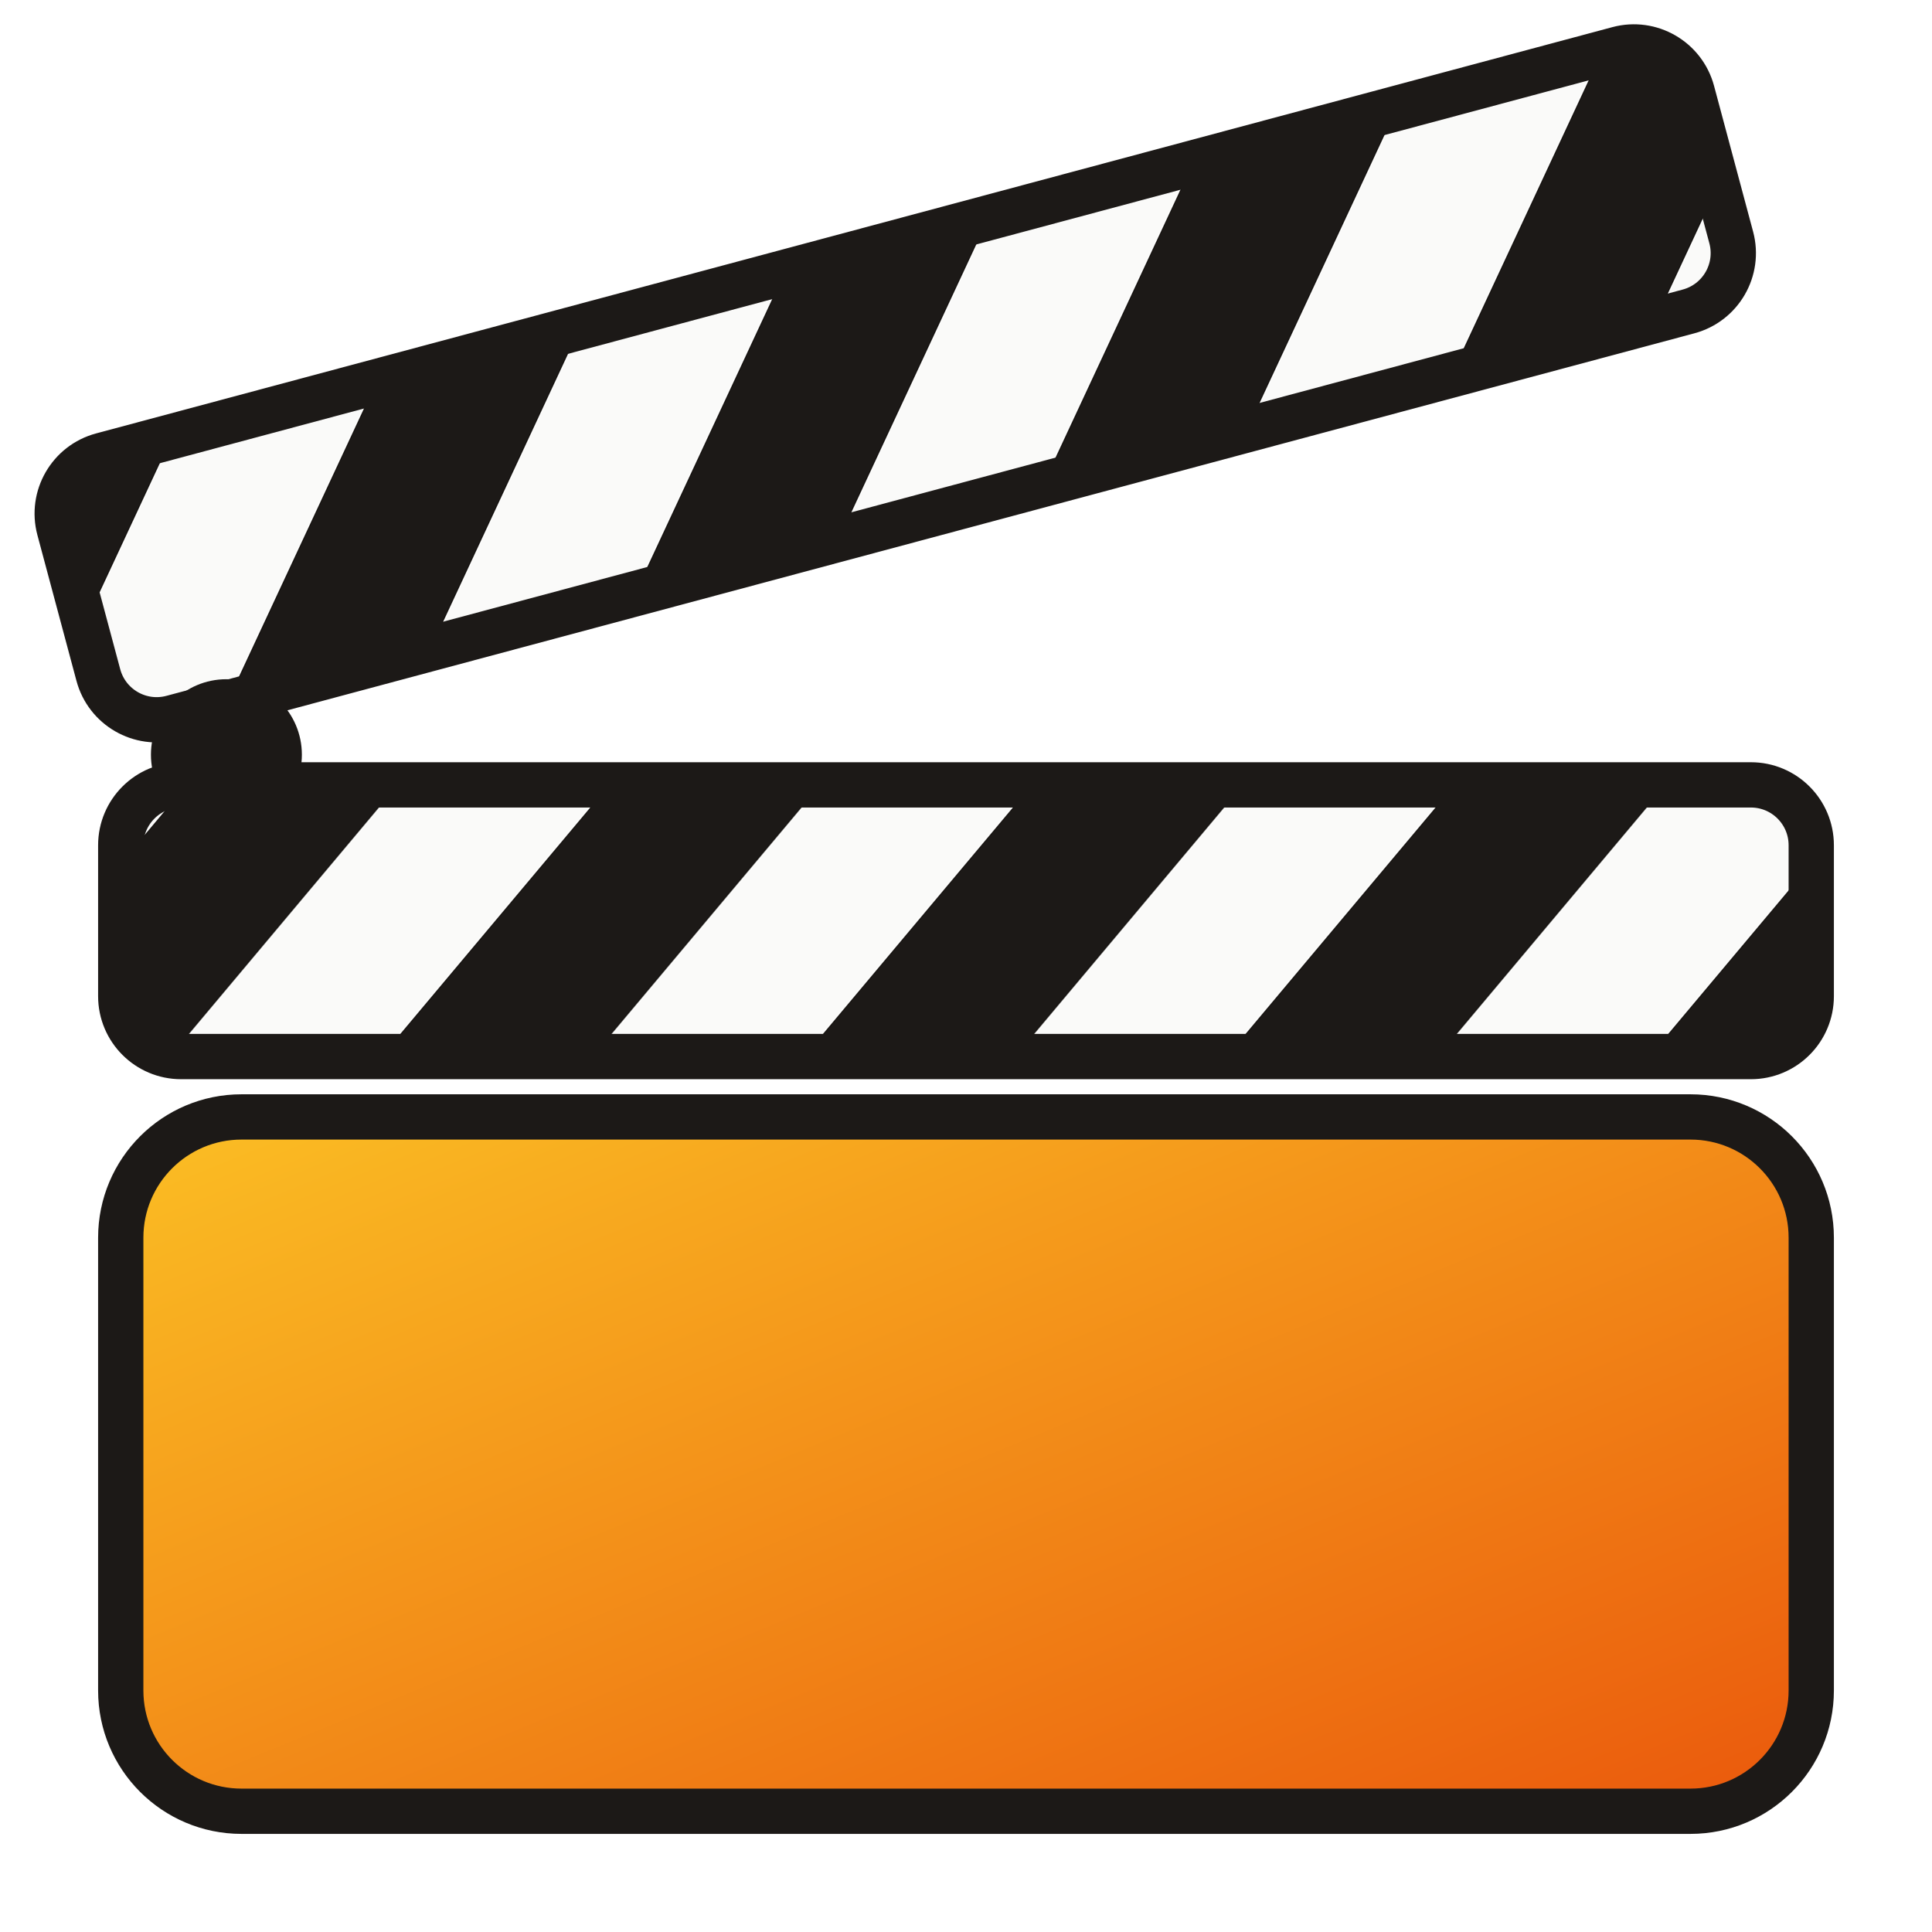
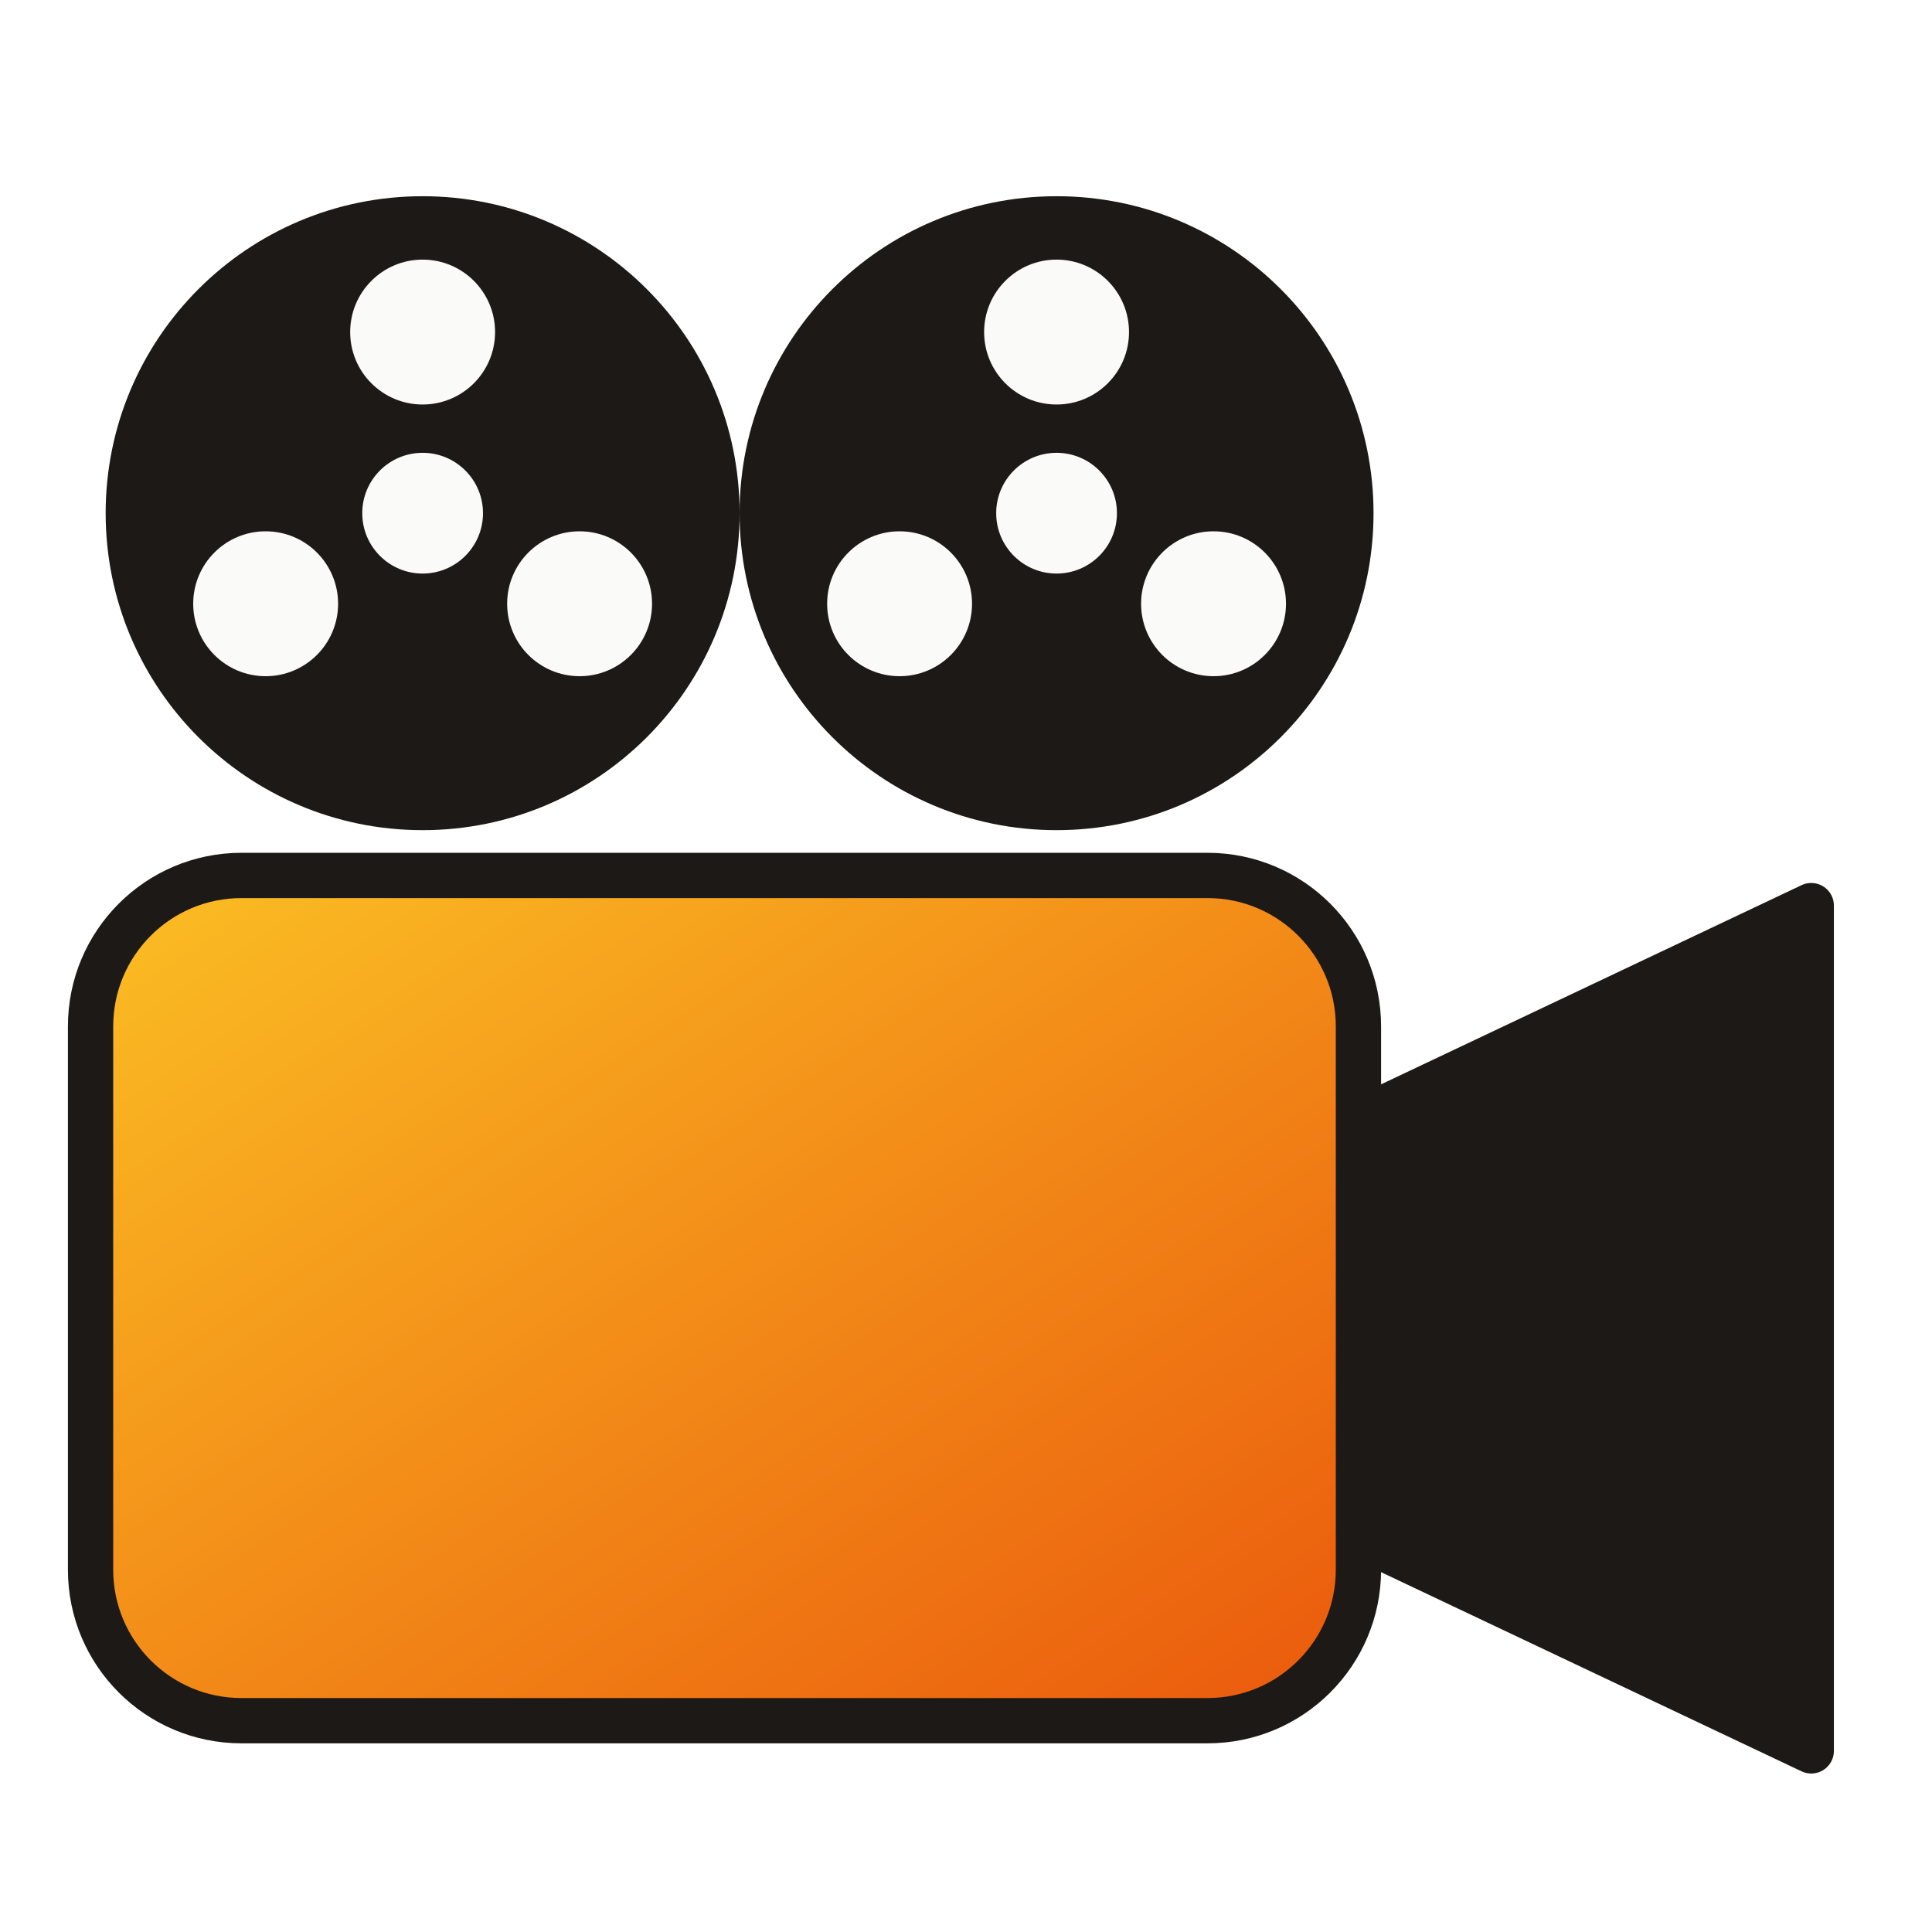
<svg xmlns="http://www.w3.org/2000/svg" viewBox="0 0 64 64">
  <defs>
    <linearGradient id="body" x1="0" y1="0" x2="1" y2="1">
      <stop offset="0" stop-color="#fbbf24" />
      <stop offset="1" stop-color="#ea580c" />
    </linearGradient>
-     <pattern id="stripes" width="14" height="14" patternUnits="userSpaceOnUse" patternTransform="skewX(-40)">
-       <rect width="14" height="14" fill="#fafaf9" />
-       <rect width="7" height="14" fill="#1c1917" />
-     </pattern>
+     <g id="reel">
+       <circle r="10.5" fill="#1c1917" />
+       <circle r="2" fill="#fafaf9" />
+       <circle cy="-6" r="2.4" fill="#fafaf9" />
+       <circle cx="5.2" cy="3" r="2.4" fill="#fafaf9" />
+       <circle cx="-5.2" cy="3" r="2.4" fill="#fafaf9" />
+     </g>
  </defs>
-   <g transform="rotate(-15 5 25)">
-     <rect x="4" y="15" width="56" height="9" rx="2" fill="url(#stripes)" stroke="#1c1917" stroke-width="1.5" />
-   </g>
-   <rect x="4" y="26" width="56" height="9" rx="2" fill="url(#stripes)" stroke="#1c1917" stroke-width="1.5" />
-   <rect x="4" y="37" width="56" height="23" rx="4" fill="url(#body)" stroke="#1c1917" stroke-width="1.5" />
-   <circle cx="7.5" cy="25" r="2.5" fill="#1c1917" />
+   <use href="#reel" x="14" y="17" />
+   <use href="#reel" x="35" y="17" />
+   <path d="M41 39 L60 30 V58 L41 49 Z" fill="#1c1917" stroke="#1c1917" stroke-width="1.5" stroke-linejoin="round" />
+   <rect x="3" y="29" width="42" height="28" rx="5" fill="url(#body)" stroke="#1c1917" stroke-width="1.5" />
</svg>
